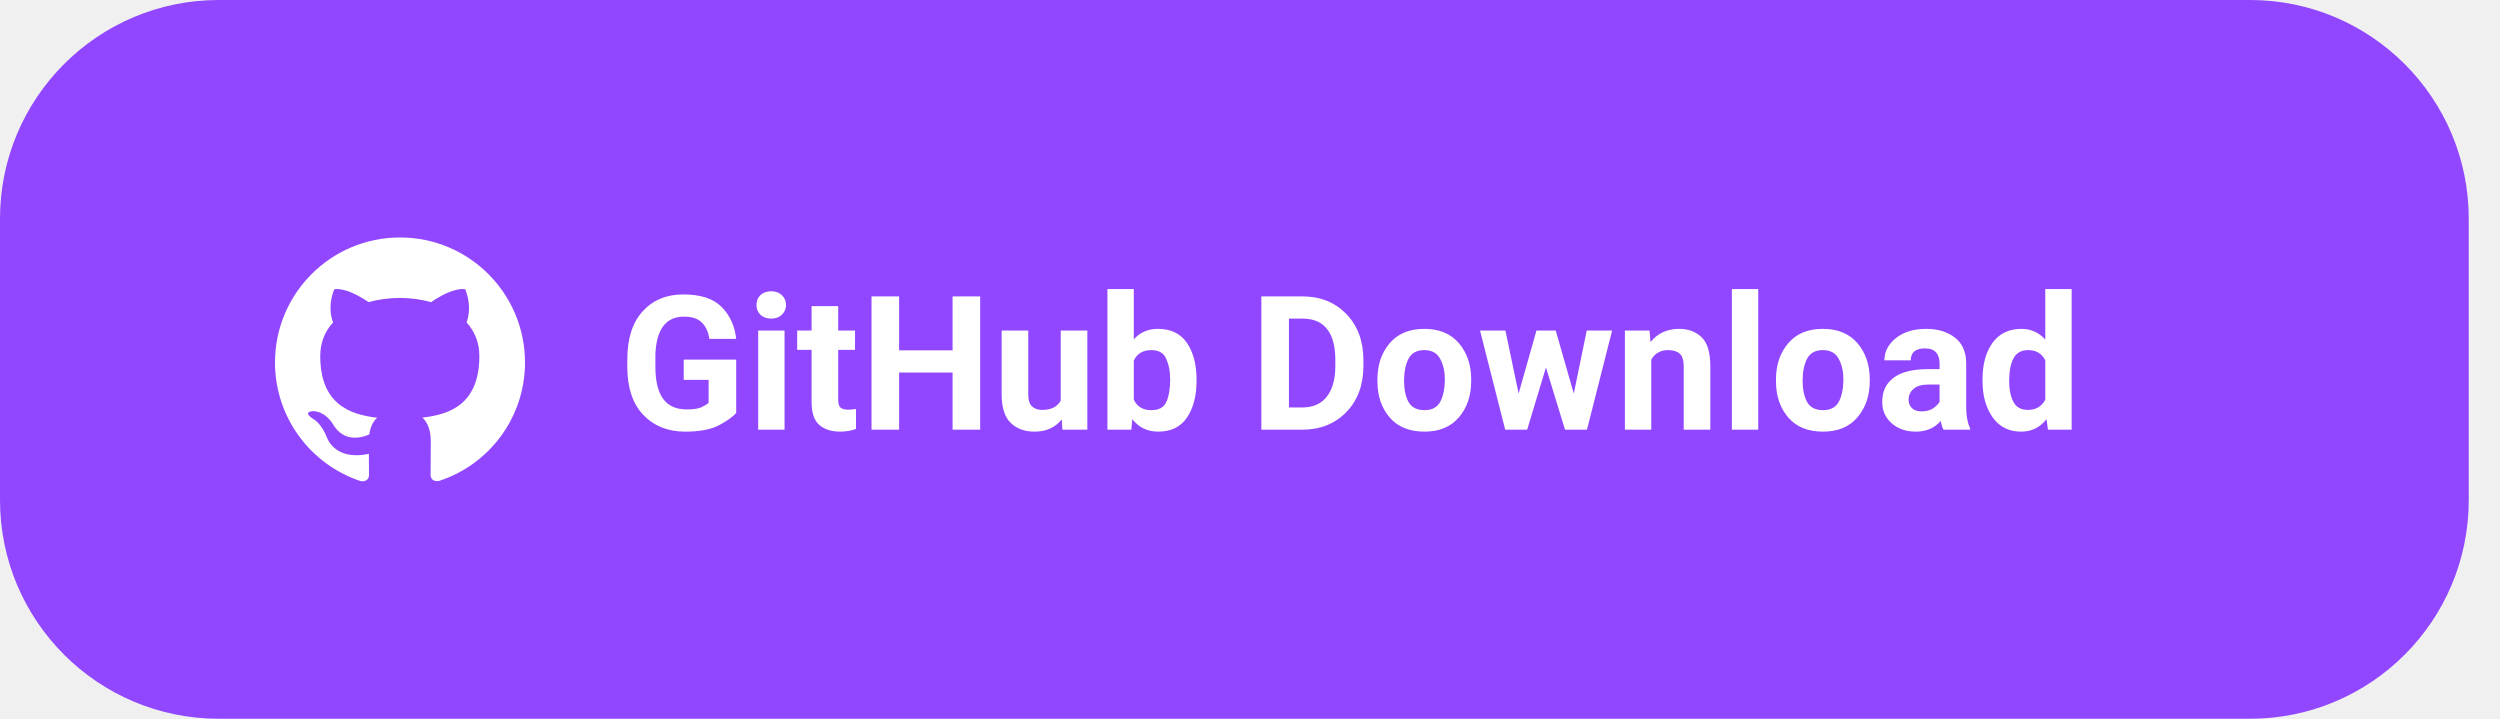
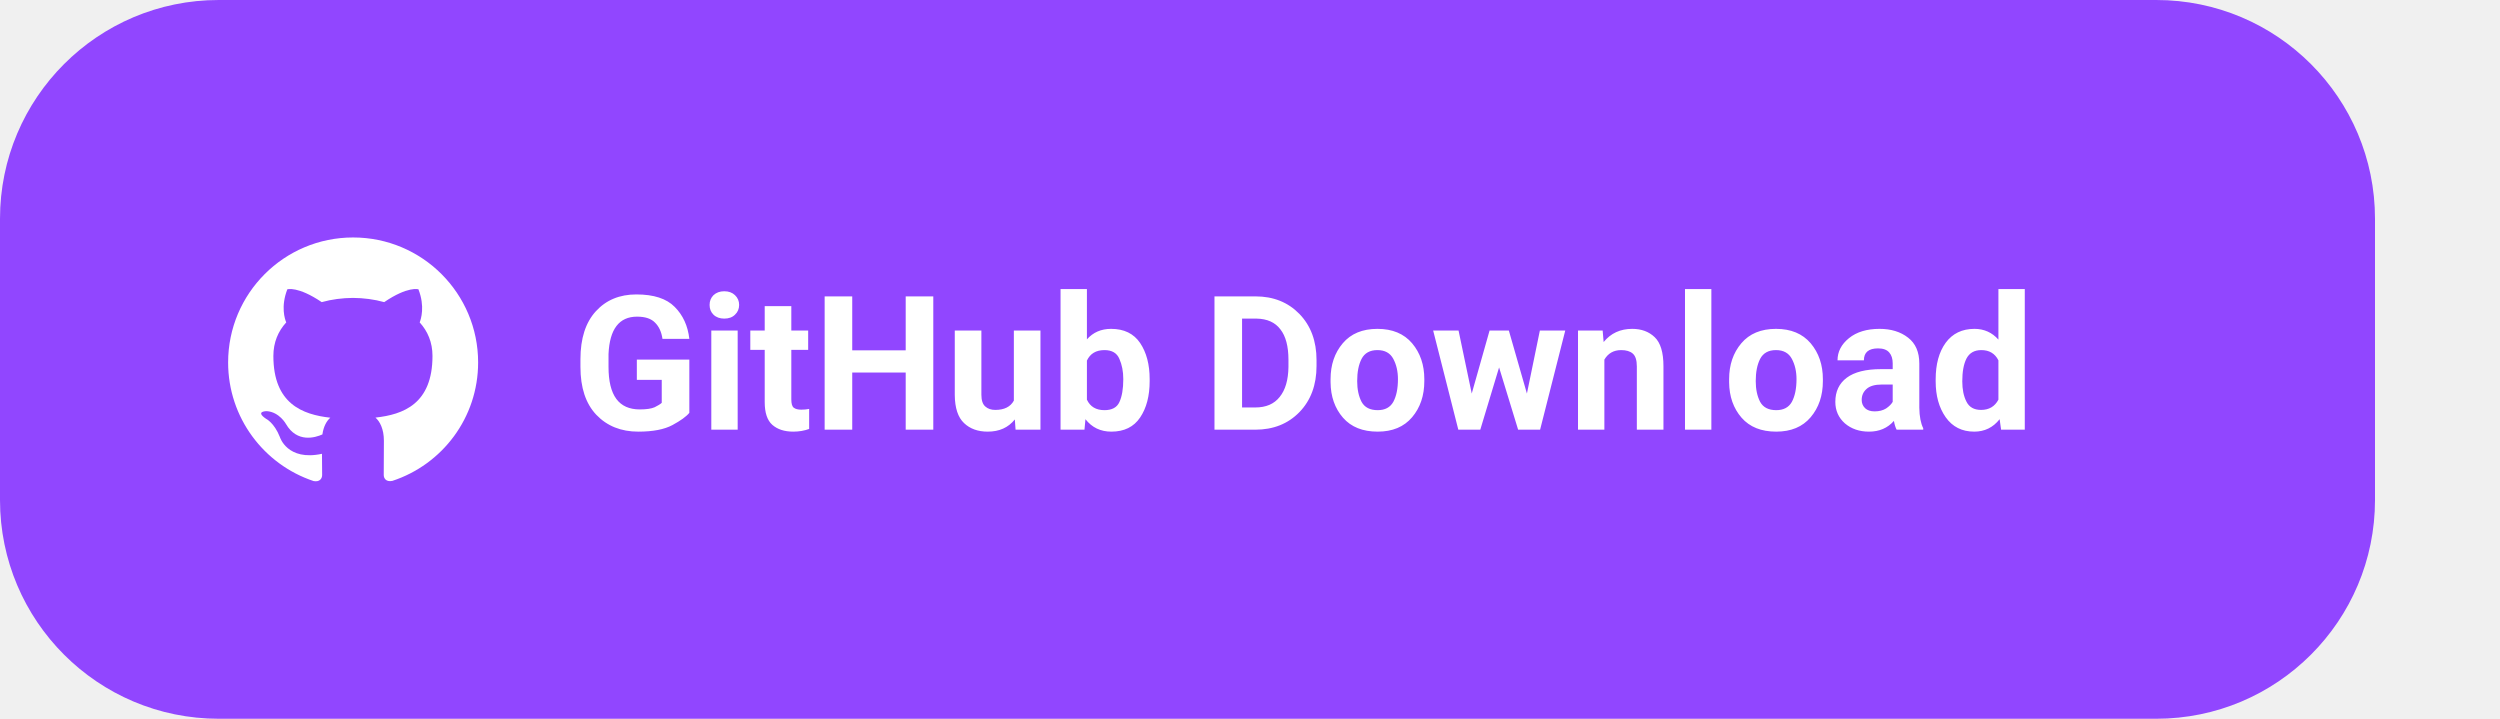
<svg xmlns="http://www.w3.org/2000/svg" width="160.0" height="46" viewBox="0 0 160.0 46">
-   <rect x="0" y="0" width="158.0" height="46" rx="14" fill="#9146FF" />
-   <g transform="translate(17.6,15.0) scale(0.6666667)">
+   <rect x="0" y="0" width="152.0" height="46" rx="14" fill="#9146FF" />
+   <g transform="translate(14.6,15.0) scale(0.6666667)">
    <path d="M12 .297c-6.63 0-12 5.373-12 12 0 5.303 3.438 9.8 8.205 11.385.6.113.82-.258.82-.577 0-.285-.01-1.04-.015-2.04-3.338.724-4.042-1.61-4.042-1.61C4.422 18.07 3.633 17.7 3.633 17.7c-1.087-.744.084-.729.084-.729 1.205.084 1.838 1.236 1.838 1.236 1.07 1.835 2.809 1.305 3.495.998.108-.776.417-1.305.76-1.605-2.665-.3-5.466-1.332-5.466-5.93 0-1.31.465-2.38 1.235-3.22-.135-.303-.54-1.523.105-3.176 0 0 1.005-.322 3.3 1.23.96-.267 1.98-.399 3-.405 1.02.006 2.04.138 3 .405 2.28-1.552 3.285-1.23 3.285-1.23.645 1.653.24 2.873.12 3.176.765.84 1.23 1.91 1.23 3.22 0 4.61-2.805 5.625-5.475 5.92.42.36.81 1.096.81 2.22 0 1.606-.015 2.896-.015 3.286 0 .315.21.69.825.57C20.565 22.092 24 17.592 24 12.297c0-6.627-5.373-12-12-12" fill="#FFFFFF" />
  </g>
-   <text x="39.6" y="27.5" font-family="'Roboto','Segoe UI',Helvetica,Arial,sans-serif" font-size="12" font-weight="600" fill="#FFFFFF">GitHub Download</text>
+   <text x="36.6" y="27.5" font-family="'Roboto','Segoe UI',Helvetica,Arial,sans-serif" font-size="12" font-weight="600" fill="#FFFFFF">GitHub Download</text>
</svg>
